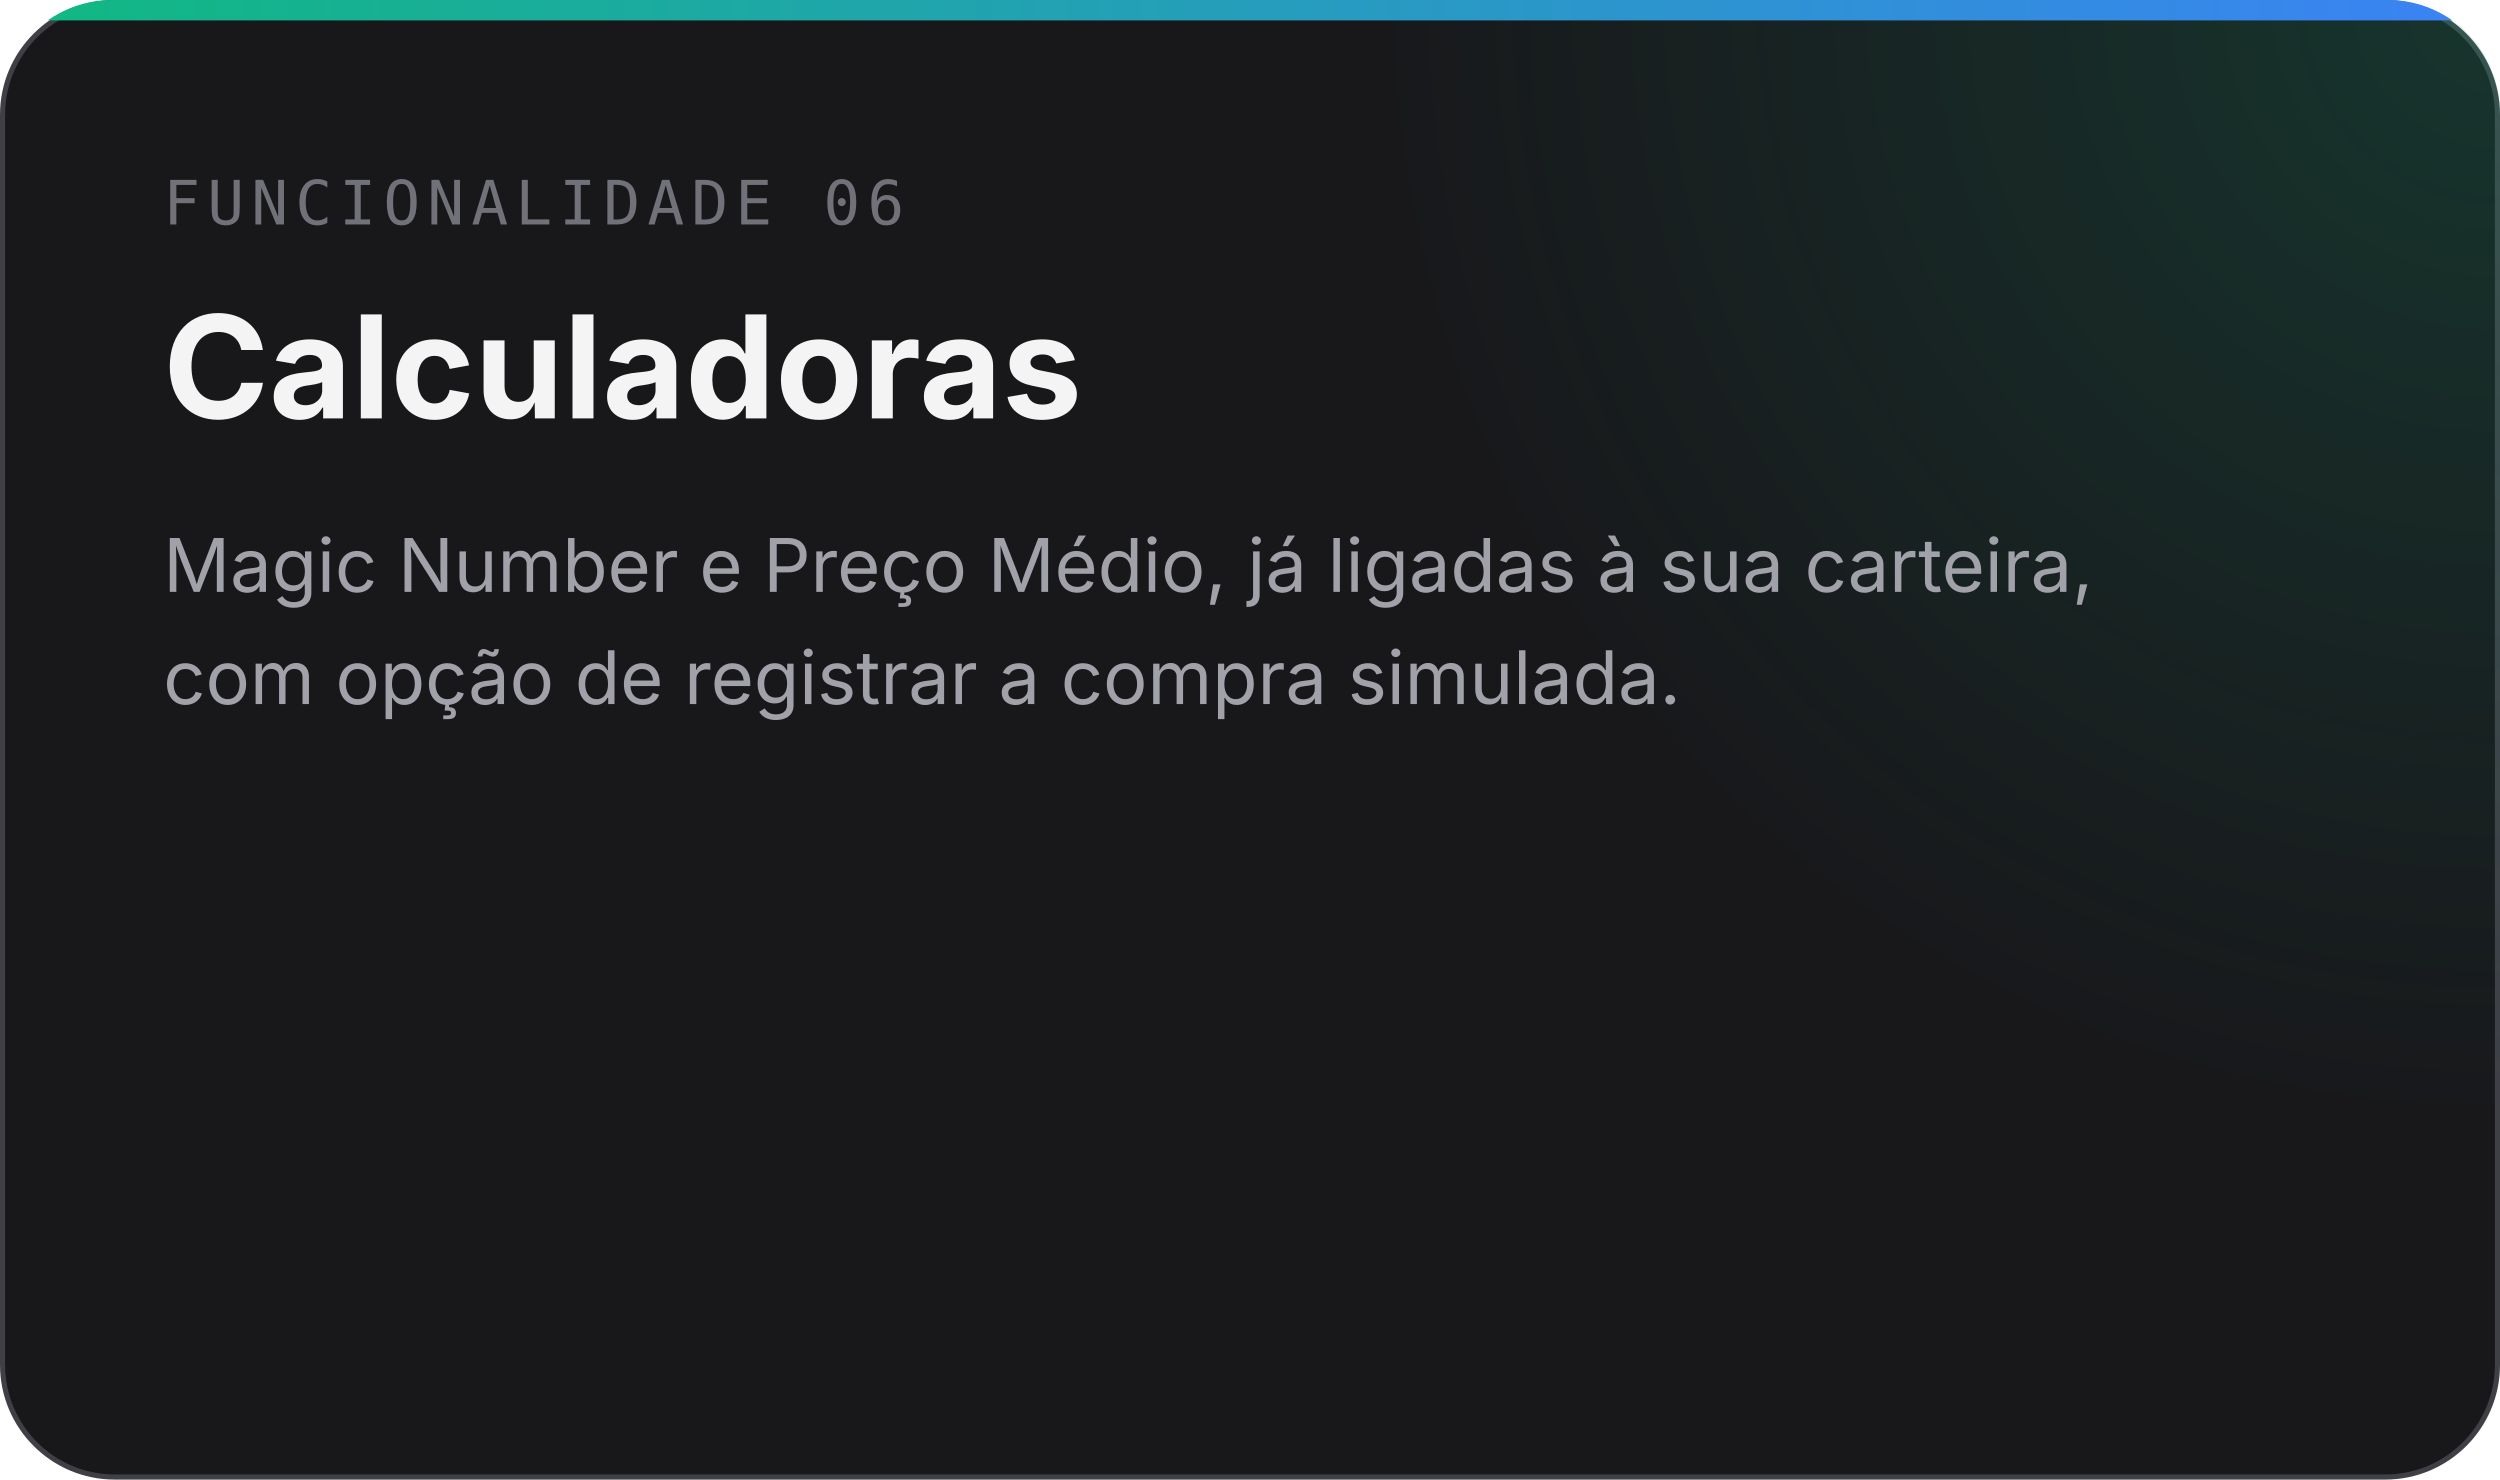
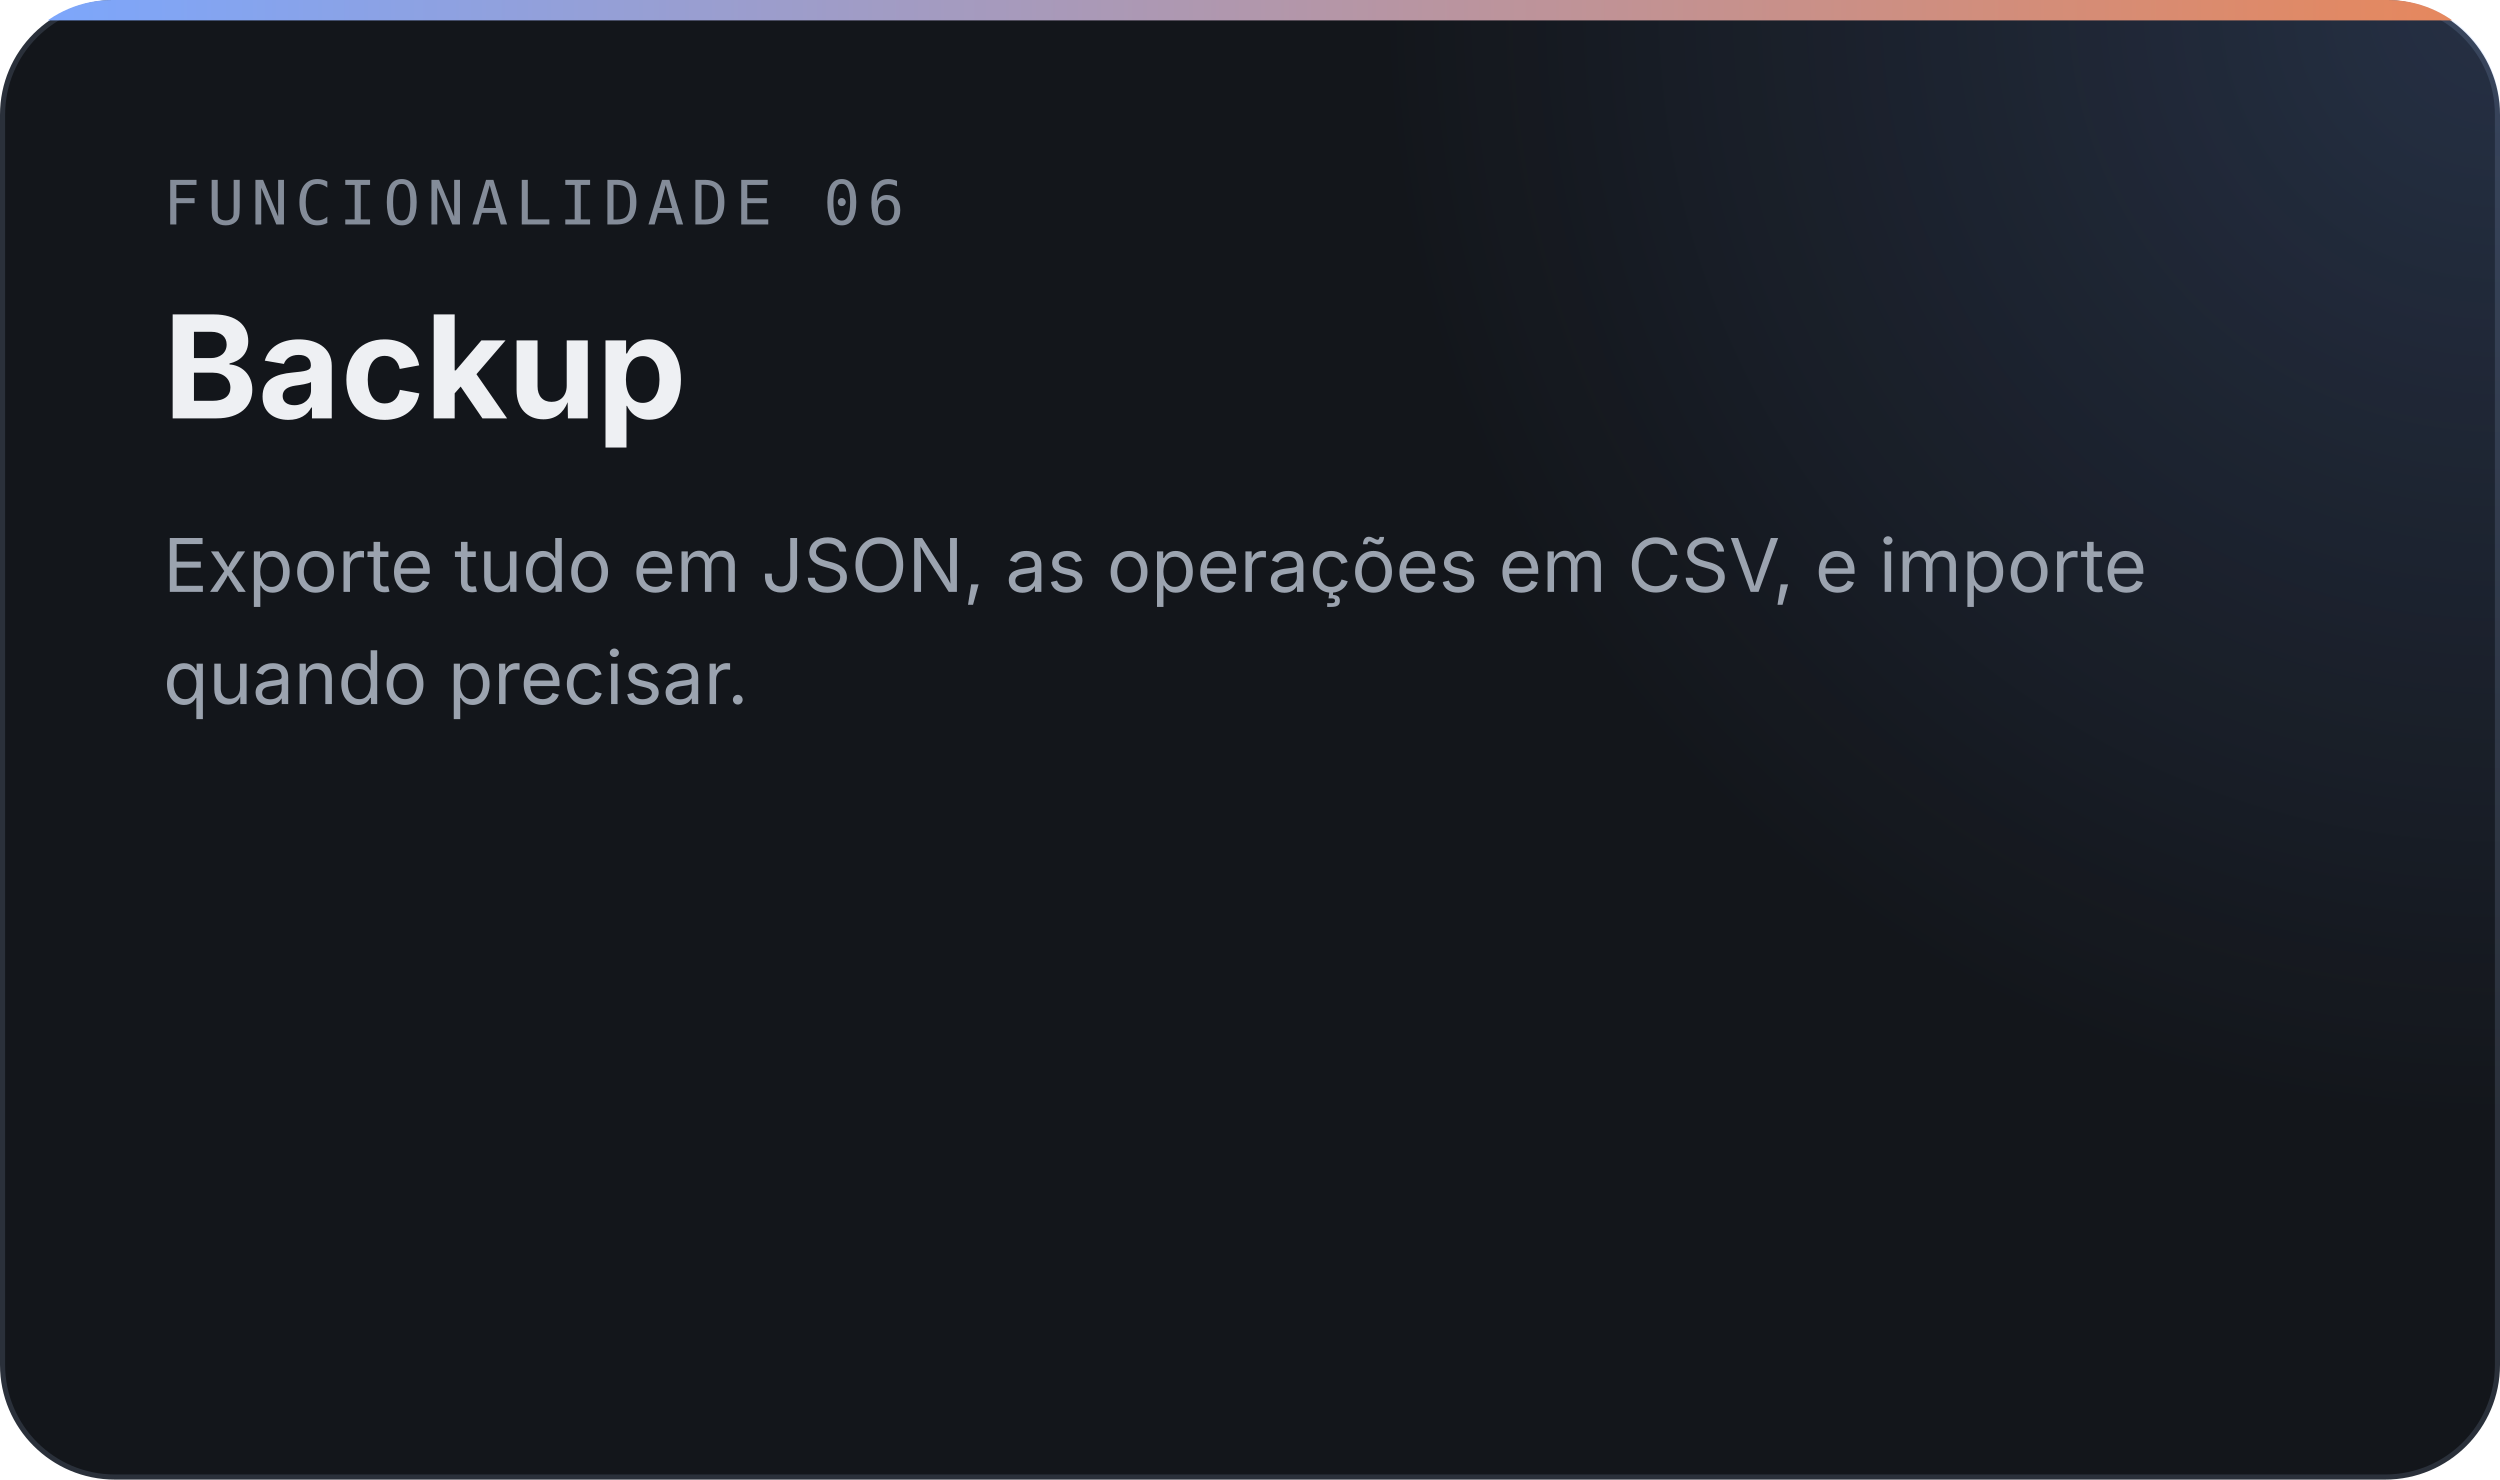
- <svg xmlns="http://www.w3.org/2000/svg" width="490" height="290" viewBox="0 0 490 290" role="img" aria-label="Calculadoras. Magic Number e Preço Médio, já ligadas à sua carteira, com opção de registrar a compra simulada.">
+ <svg xmlns="http://www.w3.org/2000/svg" width="490" height="290" viewBox="0 0 490 290" role="img" aria-label="Backup. Exporte tudo em JSON, as operações em CSV, e importe quando precisar.">
  <defs>
    <linearGradient id="g" x1="0" y1="0" x2="1" y2="0">
-       <stop offset="0" stop-color="#10b981" />
-       <stop offset="1" stop-color="#3b82f6" />
+       <stop offset="0" stop-color="#7aa7ff" />
+       <stop offset="1" stop-color="#e8875a" />
    </linearGradient>
    <radialGradient id="fc" gradientUnits="userSpaceOnUse" cx="490" cy="0" r="220">
-       <stop offset="0" stop-color="#10b981" stop-opacity="0.18" />
-       <stop offset="1" stop-color="#10b981" stop-opacity="0" />
+       <stop offset="0" stop-color="#7aa7ff" stop-opacity="0.18" />
+       <stop offset="1" stop-color="#7aa7ff" stop-opacity="0" />
    </radialGradient>
    <clipPath id="fk">
      <rect width="490" height="290" rx="22" />
    </clipPath>
  </defs>
-   <rect x="0.5" y="0.5" width="489" height="289" rx="22" fill="#18181b" stroke="#3f3f46" />
+   <rect x="0.5" y="0.5" width="489" height="289" rx="22" fill="#13161b" stroke="#2a303a" />
  <g clip-path="url(#fk)">
    <rect width="490" height="290" fill="url(#fc)" />
    <rect width="490" height="4" fill="url(#g)" />
  </g>
-   <text x="32" y="44" font-family="ui-monospace,'SFMono-Regular',Menlo,Consolas,monospace" font-size="12" letter-spacing="1.4" fill="#71717a">FUNCIONALIDADE 06</text>
-   <text x="32" y="82" font-family="Inter,'Segoe UI',-apple-system,Helvetica,Arial,sans-serif" font-size="28" font-weight="700" fill="#f4f4f5">Calculadoras</text>
-   <text x="32" y="116" font-family="Inter,'Segoe UI',-apple-system,Helvetica,Arial,sans-serif" font-size="14.5" fill="#a1a1aa">Magic Number e Preço Médio, já ligadas à sua carteira,</text>
-   <text x="32" y="138" font-family="Inter,'Segoe UI',-apple-system,Helvetica,Arial,sans-serif" font-size="14.5" fill="#a1a1aa">com opção de registrar a compra simulada.</text>
+   <text x="32" y="44" font-family="'Geist Mono',ui-monospace,'SFMono-Regular',Menlo,Consolas,monospace" font-size="12" letter-spacing="1.4" fill="#848c99">FUNCIONALIDADE 06</text>
+   <text x="32" y="82" font-family="Geist,Inter,'Segoe UI',-apple-system,Helvetica,Arial,sans-serif" font-size="28" font-weight="700" fill="#eef0f3">Backup</text>
+   <text x="32" y="116" font-family="Geist,Inter,'Segoe UI',-apple-system,Helvetica,Arial,sans-serif" font-size="14.5" fill="#9ba3af">Exporte tudo em JSON, as operações em CSV, e importe</text>
+   <text x="32" y="138" font-family="Geist,Inter,'Segoe UI',-apple-system,Helvetica,Arial,sans-serif" font-size="14.5" fill="#9ba3af">quando precisar.</text>
</svg>
